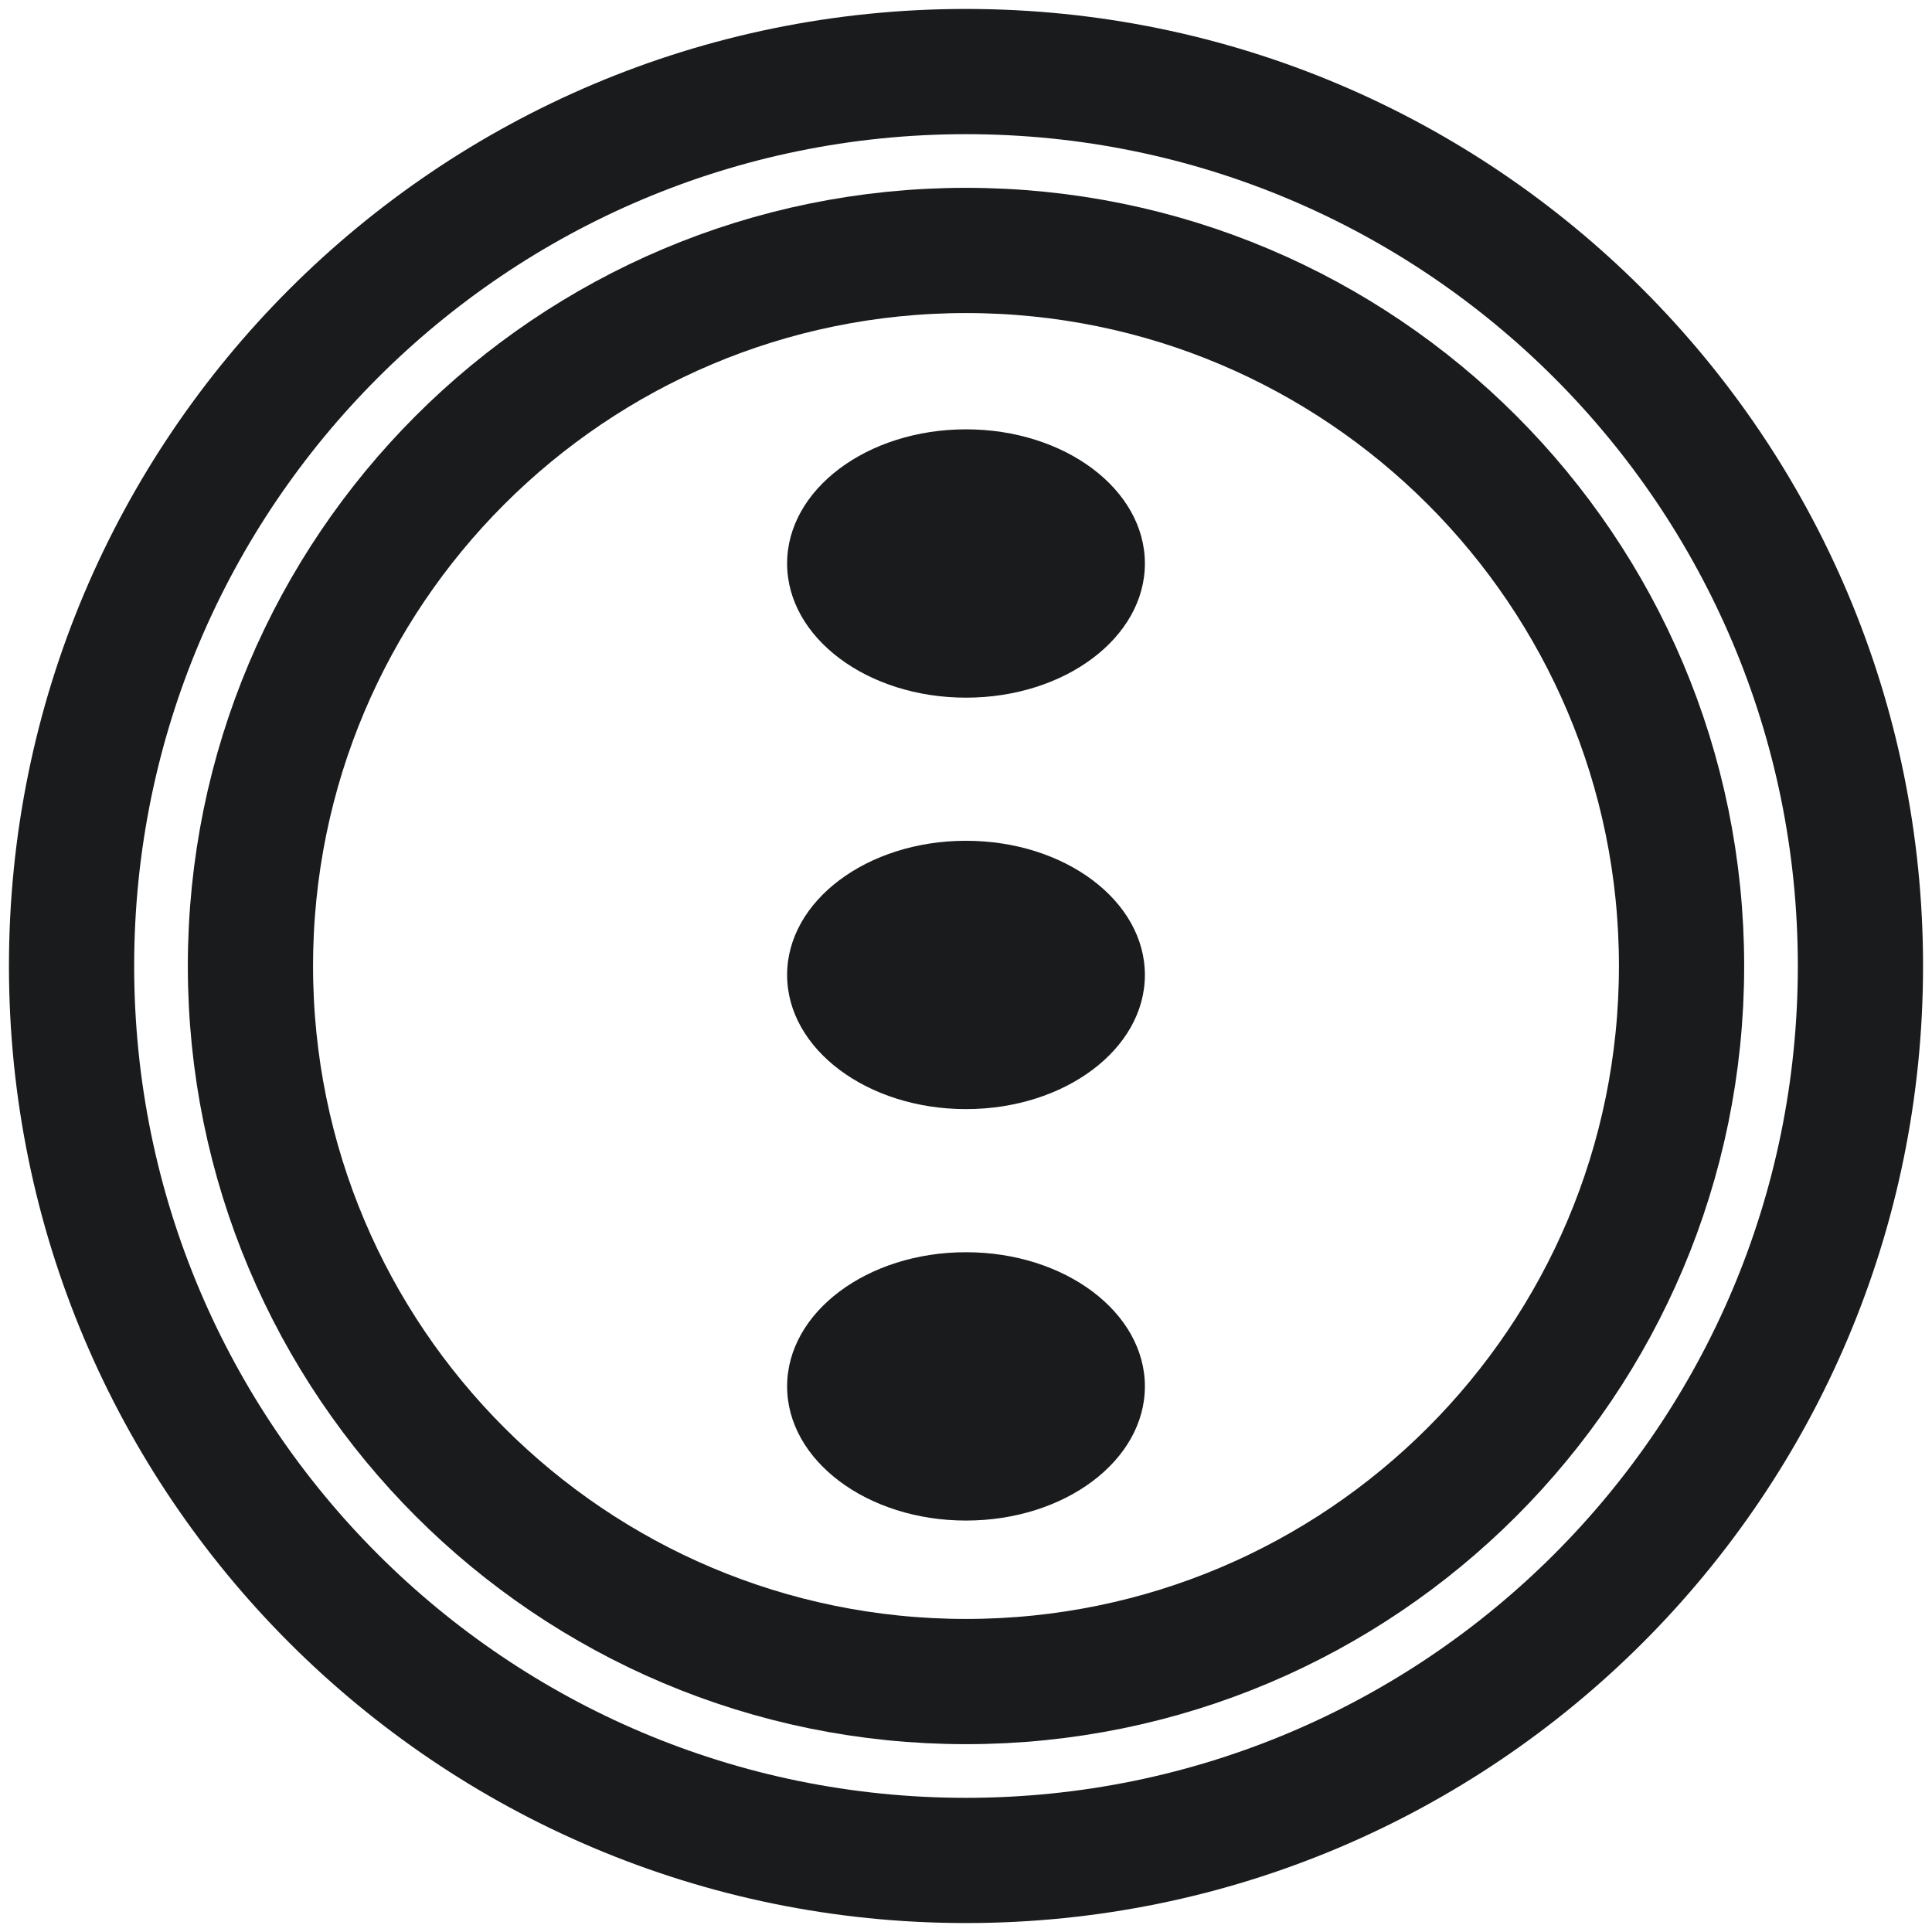
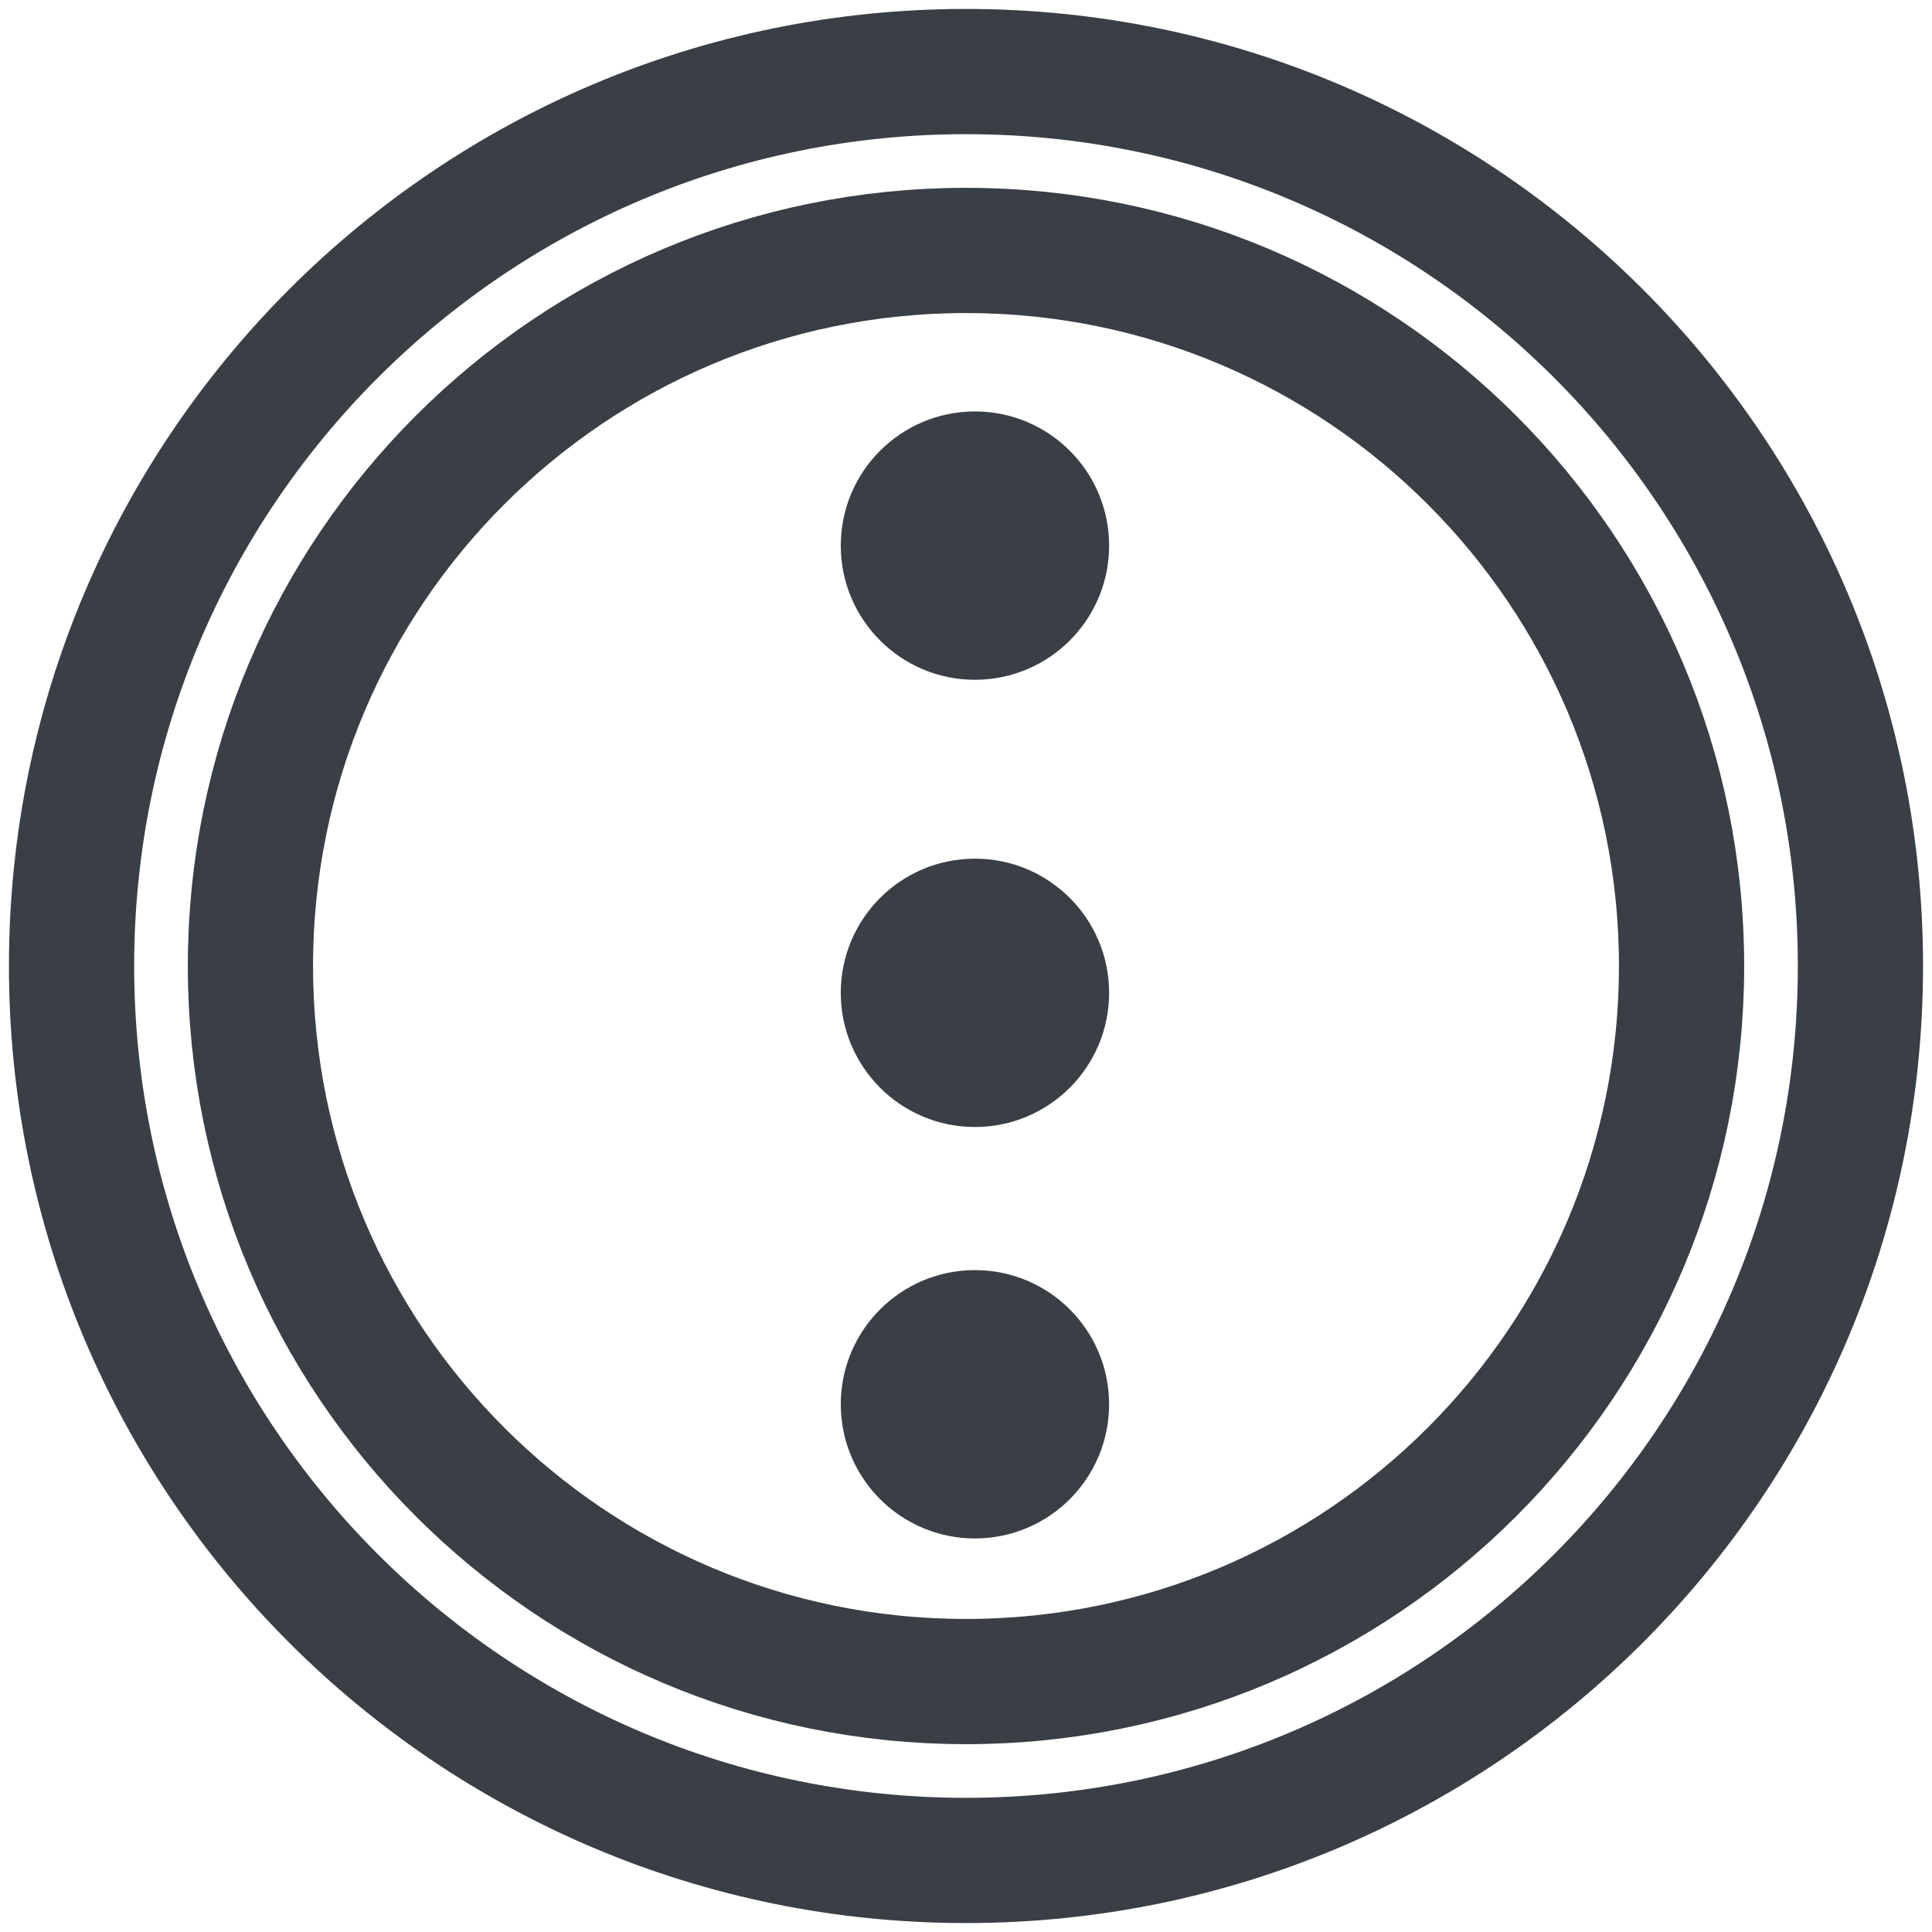
<svg xmlns="http://www.w3.org/2000/svg" width="108px" height="108px" viewBox="0 0 108 108" version="1.1">
  <defs />
  <g id="Page-1" stroke="none" stroke-width="1" fill="none" fill-rule="evenodd">
-     <g id="menu-v2" transform="translate(4, 4)">
-       <g id="circle-3" stroke="#191B1D" stroke-width="7">
+     <g id="menu-v1" transform="translate(4, 4)">
+       <g id="circle-2" stroke="#393F44" stroke-width="7">
        <circle id="Oval-1" cx="50" cy="50" r="50" />
        <circle id="Oval-2" cx="50" cy="50" r="40" />
      </g>
-       <g id="3-dots" transform="translate(40, 20)" fill="#191B1D">
-         <ellipse id="Oval-12" cx="10" cy="30.5" rx="10" ry="7.5" />
-         <ellipse id="Oval-13" cx="10" cy="7.5" rx="10" ry="7.5" />
-         <ellipse id="Oval-14" cx="10" cy="53.5" rx="10" ry="7.5" />
+       <g id="3-dots" transform="translate(43, 19)" fill="#393F44">
+         <circle id="Oval-9" cx="7.5" cy="7.5" r="7.5" />
+         <circle id="Oval-10" cx="7.5" cy="55.5" r="7.5" />
+         <circle id="Oval-11" cx="7.5" cy="32.5" r="7.5" />
      </g>
    </g>
  </g>
</svg>
